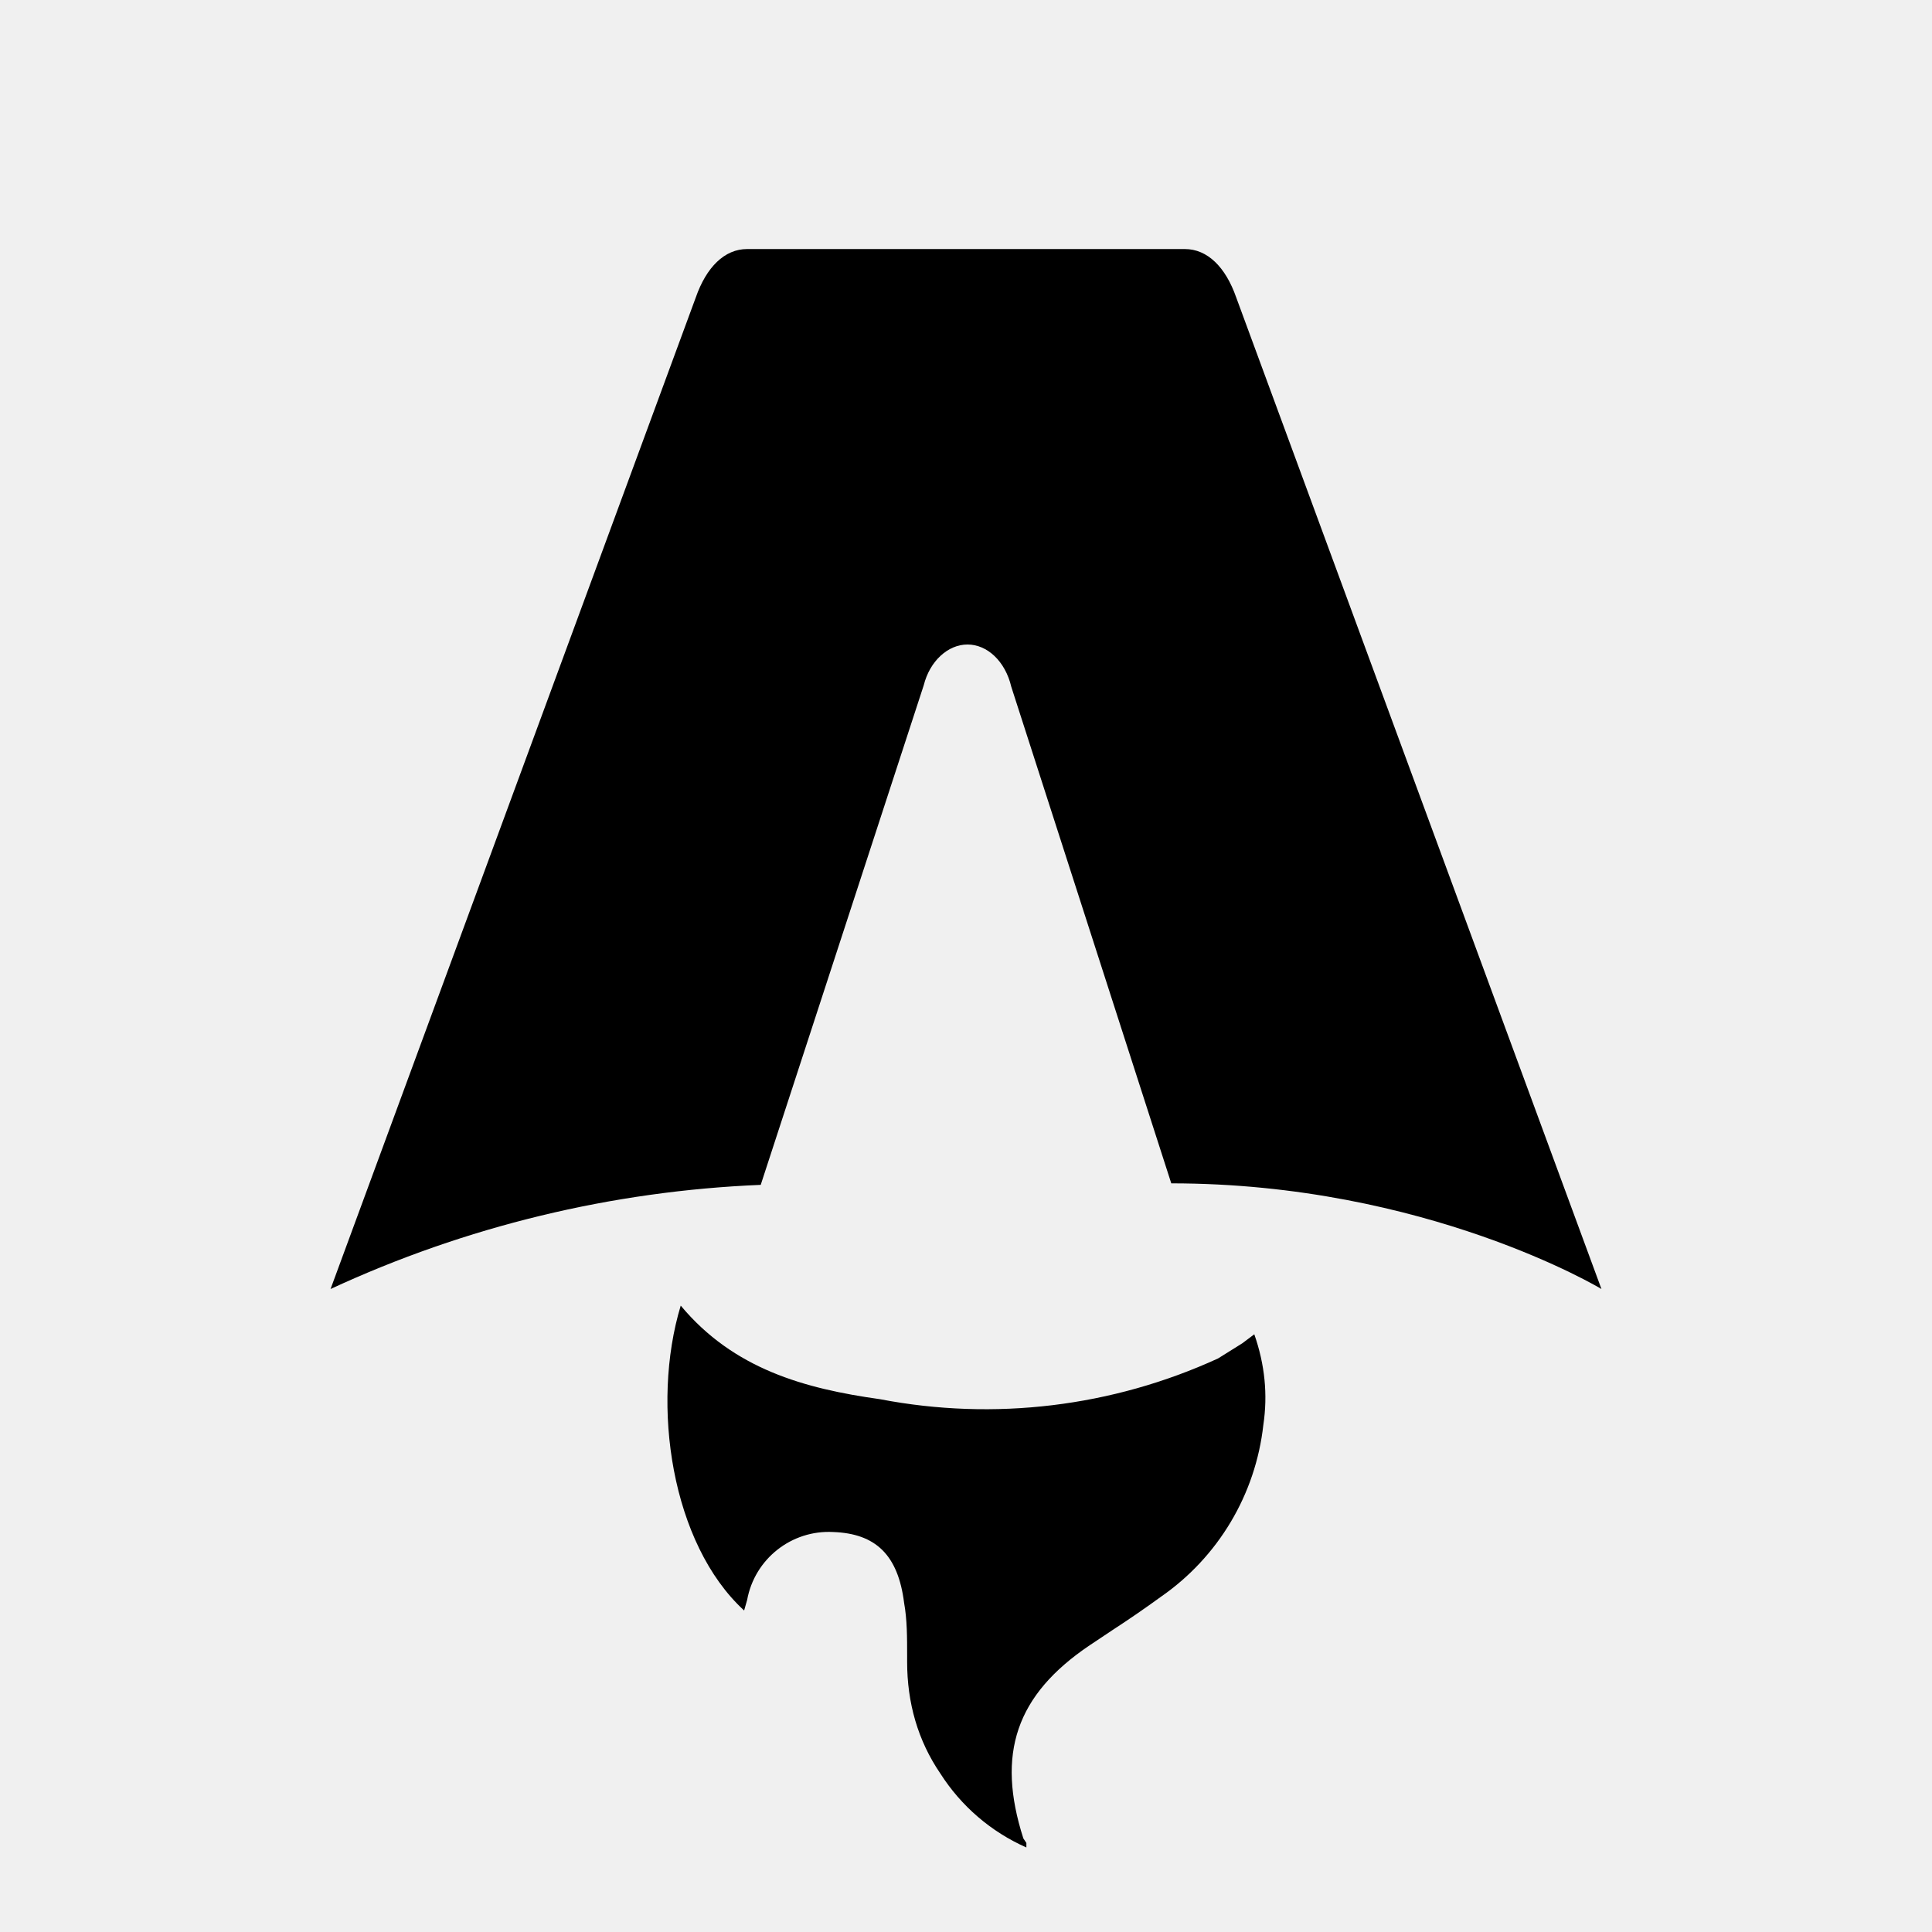
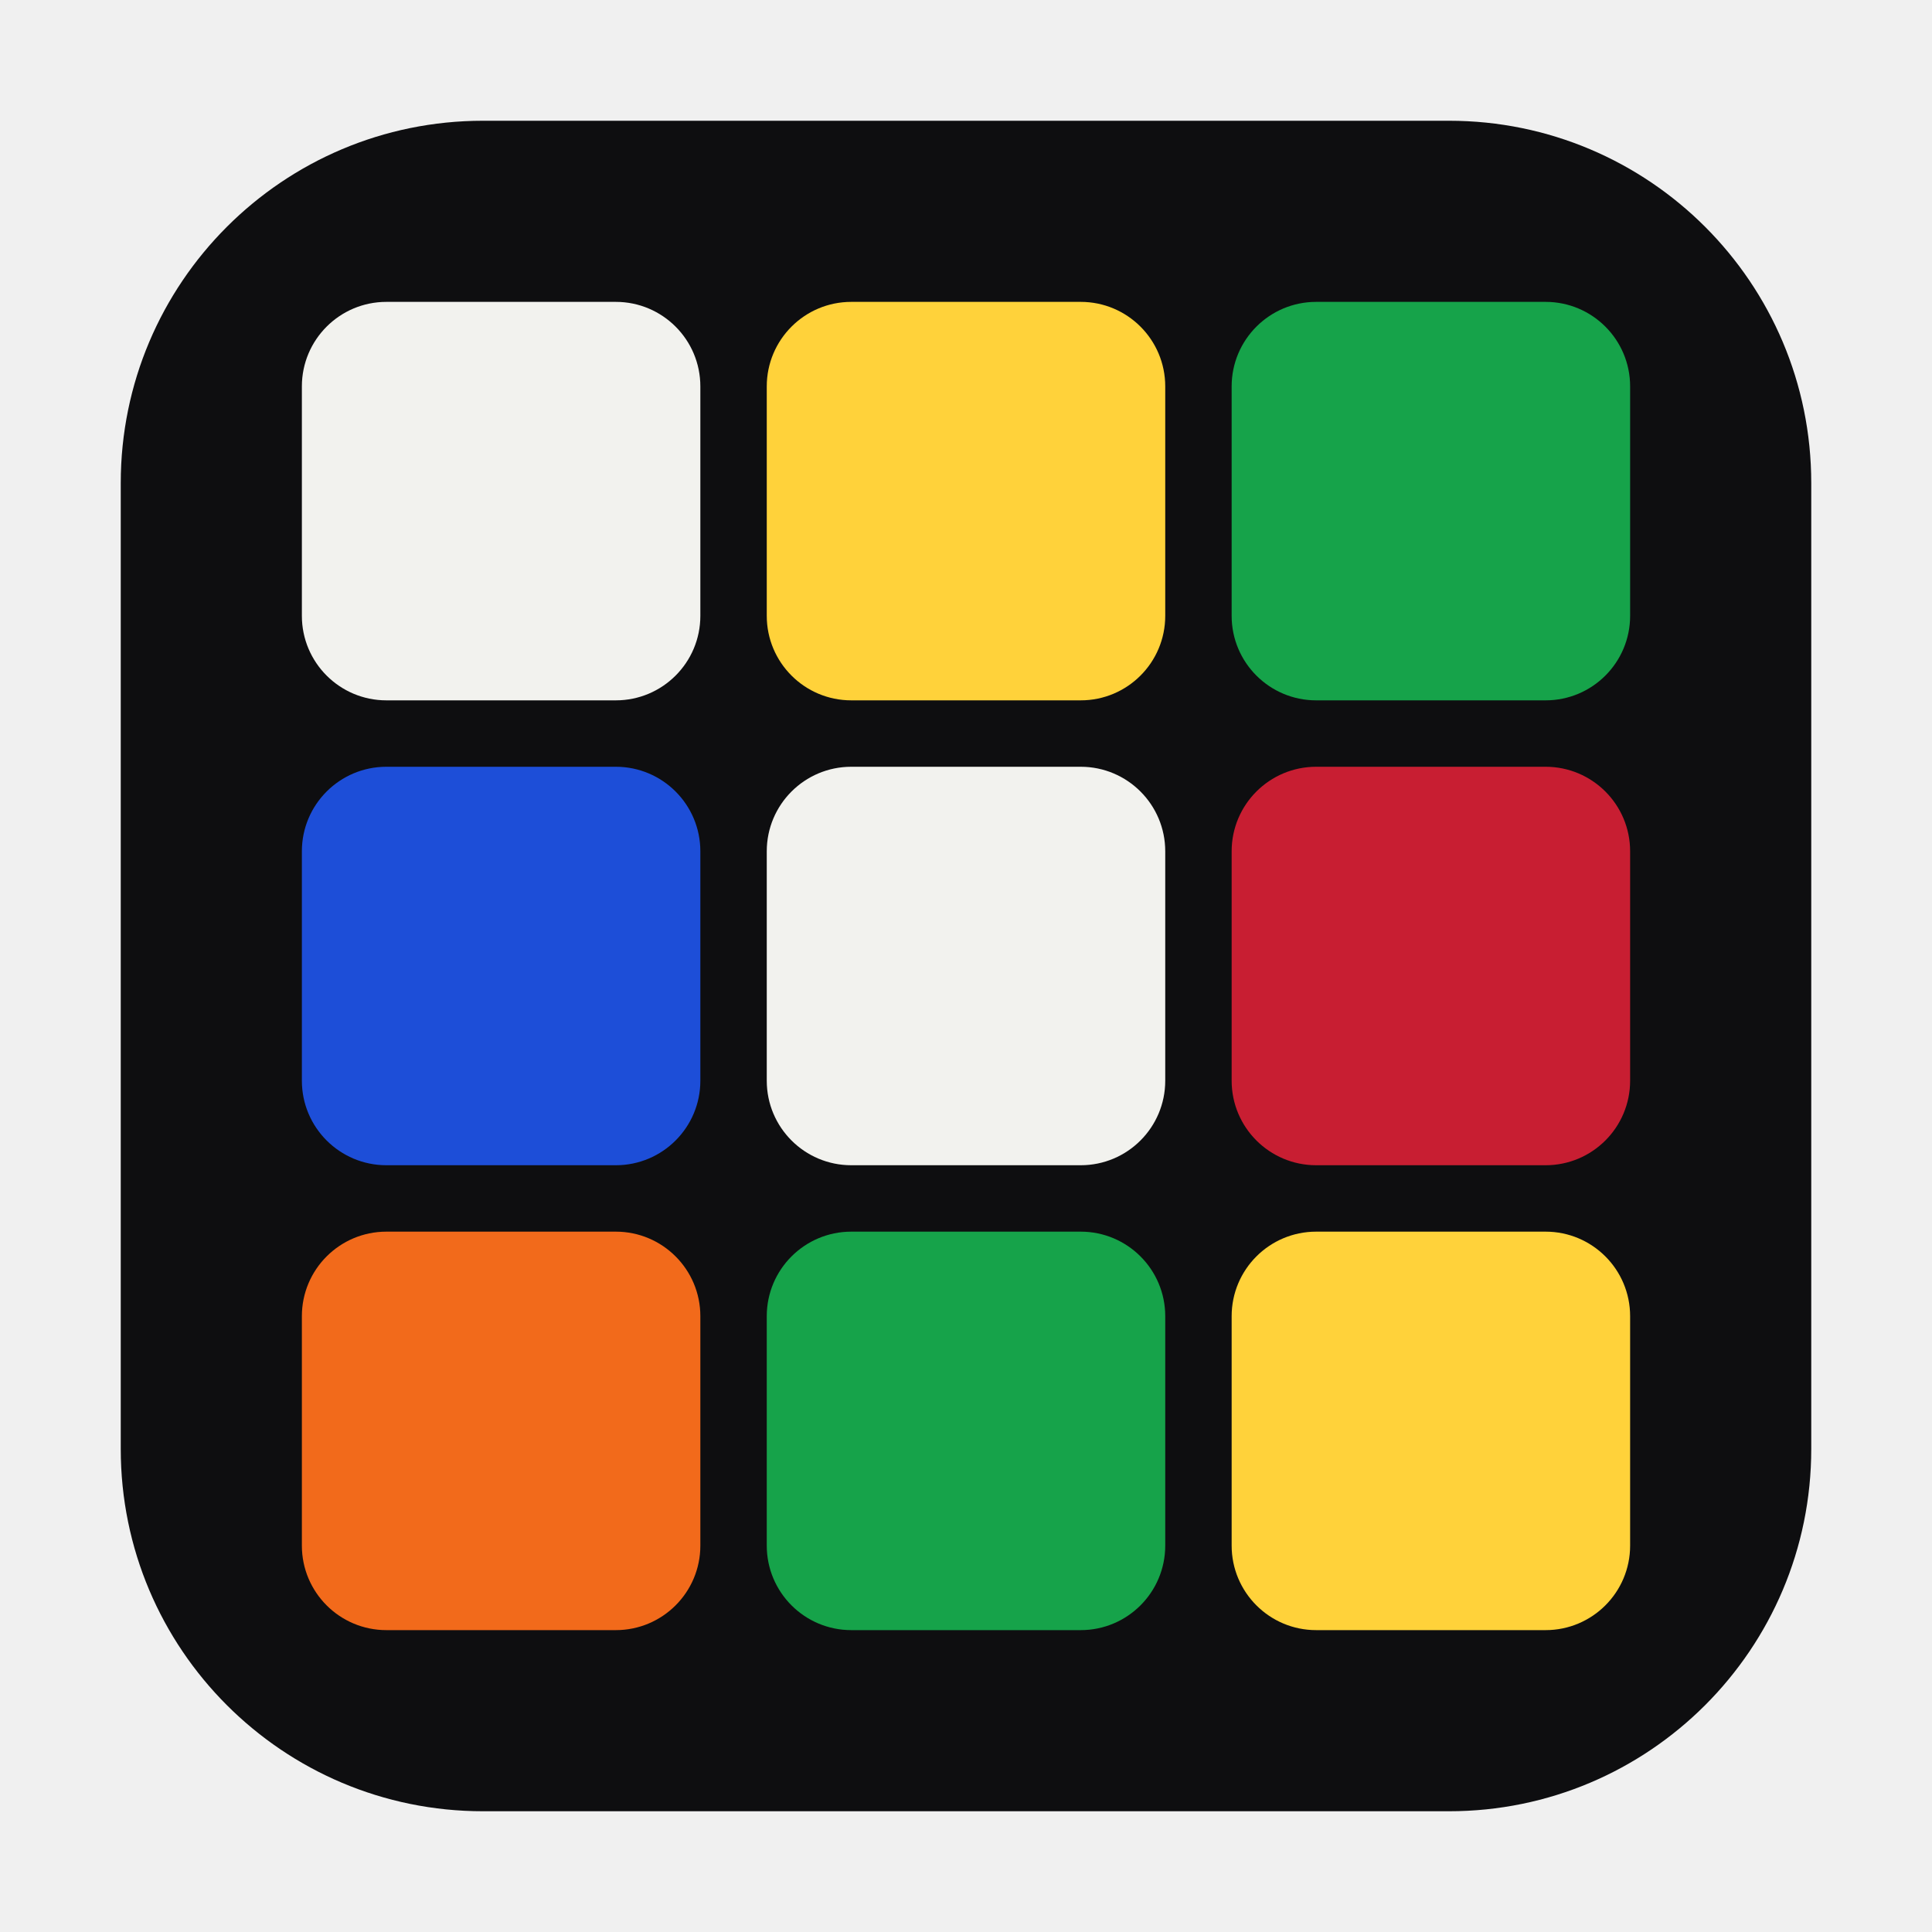
- <svg xmlns="http://www.w3.org/2000/svg" fill="none" viewBox="0 0 128 128">
-   <path d="M50.4 78.5a75.1 75.1 0 0 0-28.5 6.9l24.2-65.7c.7-2 1.9-3.2 3.4-3.2h29c1.5 0 2.7 1.2 3.4 3.2l24.2 65.7s-11.6-7-28.5-7L67 45.5c-.4-1.7-1.6-2.8-2.9-2.8-1.3 0-2.5 1.1-2.9 2.7L50.4 78.5Zm-1.1 28.2Zm-4.2-20.2c-2 6.6-.6 15.8 4.2 20.2a17.5 17.5 0 0 1 .2-.7 5.5 5.5 0 0 1 5.7-4.5c2.8.1 4.3 1.5 4.7 4.7.2 1.1.2 2.3.2 3.5v.4c0 2.7.7 5.2 2.2 7.4a13 13 0 0 0 5.7 4.9v-.3l-.2-.3c-1.8-5.6-.5-9.5 4.4-12.8l1.5-1a73 73 0 0 0 3.2-2.2 16 16 0 0 0 6.8-11.4c.3-2 .1-4-.6-6l-.8.6-1.6 1a37 37 0 0 1-22.4 2.7c-5-.7-9.7-2-13.2-6.2Z" />
-   <style>
-         path { fill: #000; }
-         @media (prefers-color-scheme: dark) {
-             path { fill: #FFF; }
-         }
-     </style>
+ <svg xmlns="http://www.w3.org/2000/svg" viewBox="0 0 32 32">
+   <rect x="2" y="2" width="28" height="28" rx="6" fill="#0e0e10" />
+   <g>
+     <rect x="5" y="5" width="6.6" height="6.6" rx="1.4" fill="#f2f2ee" />
+     <rect x="12.7" y="5" width="6.6" height="6.6" rx="1.4" fill="#ffd23a" />
+     <rect x="20.4" y="5" width="6.6" height="6.6" rx="1.4" fill="#16a34a" />
+     <rect x="5" y="12.7" width="6.6" height="6.6" rx="1.4" fill="#1d4ed8" />
+     <rect x="12.7" y="12.7" width="6.6" height="6.6" rx="1.4" fill="#f2f2ee" />
+     <rect x="20.4" y="12.7" width="6.6" height="6.6" rx="1.4" fill="#c81e32" />
+     <rect x="5" y="20.4" width="6.6" height="6.6" rx="1.4" fill="#f26a1b" />
+     <rect x="12.7" y="20.4" width="6.6" height="6.6" rx="1.4" fill="#16a34a" />
+     <rect x="20.4" y="20.4" width="6.6" height="6.6" rx="1.4" fill="#ffd23a" />
+   </g>
</svg>
